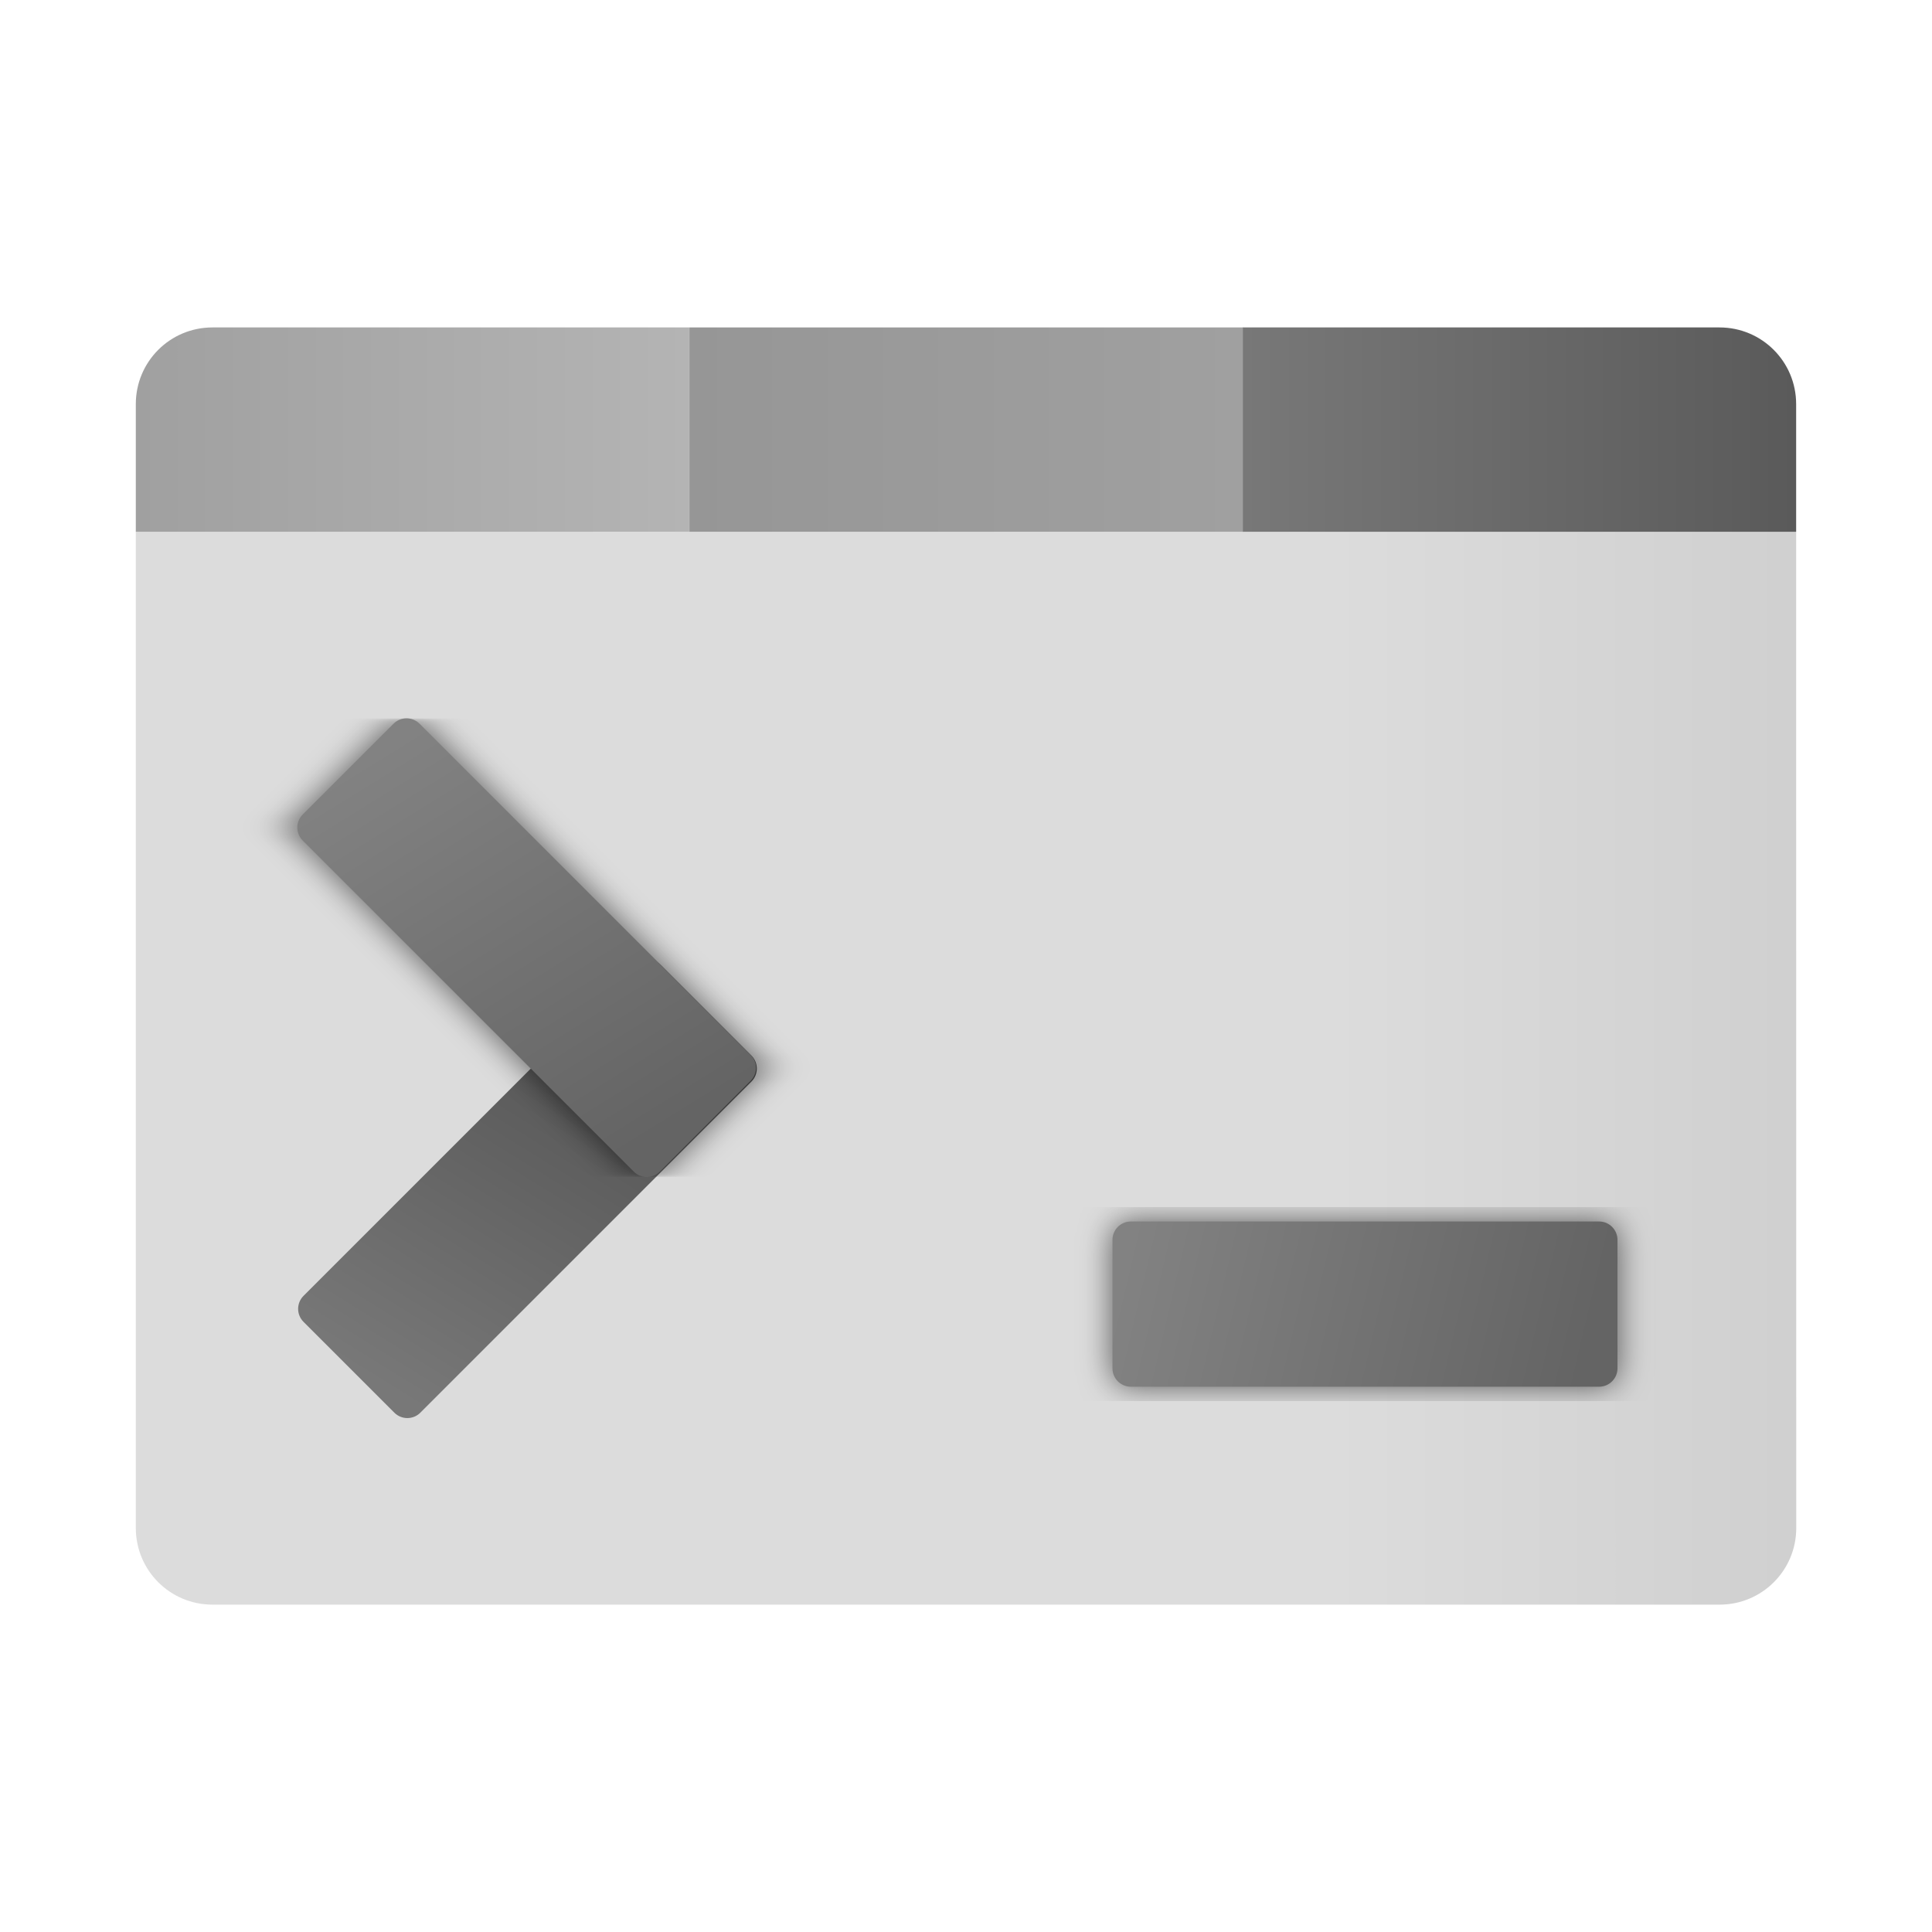
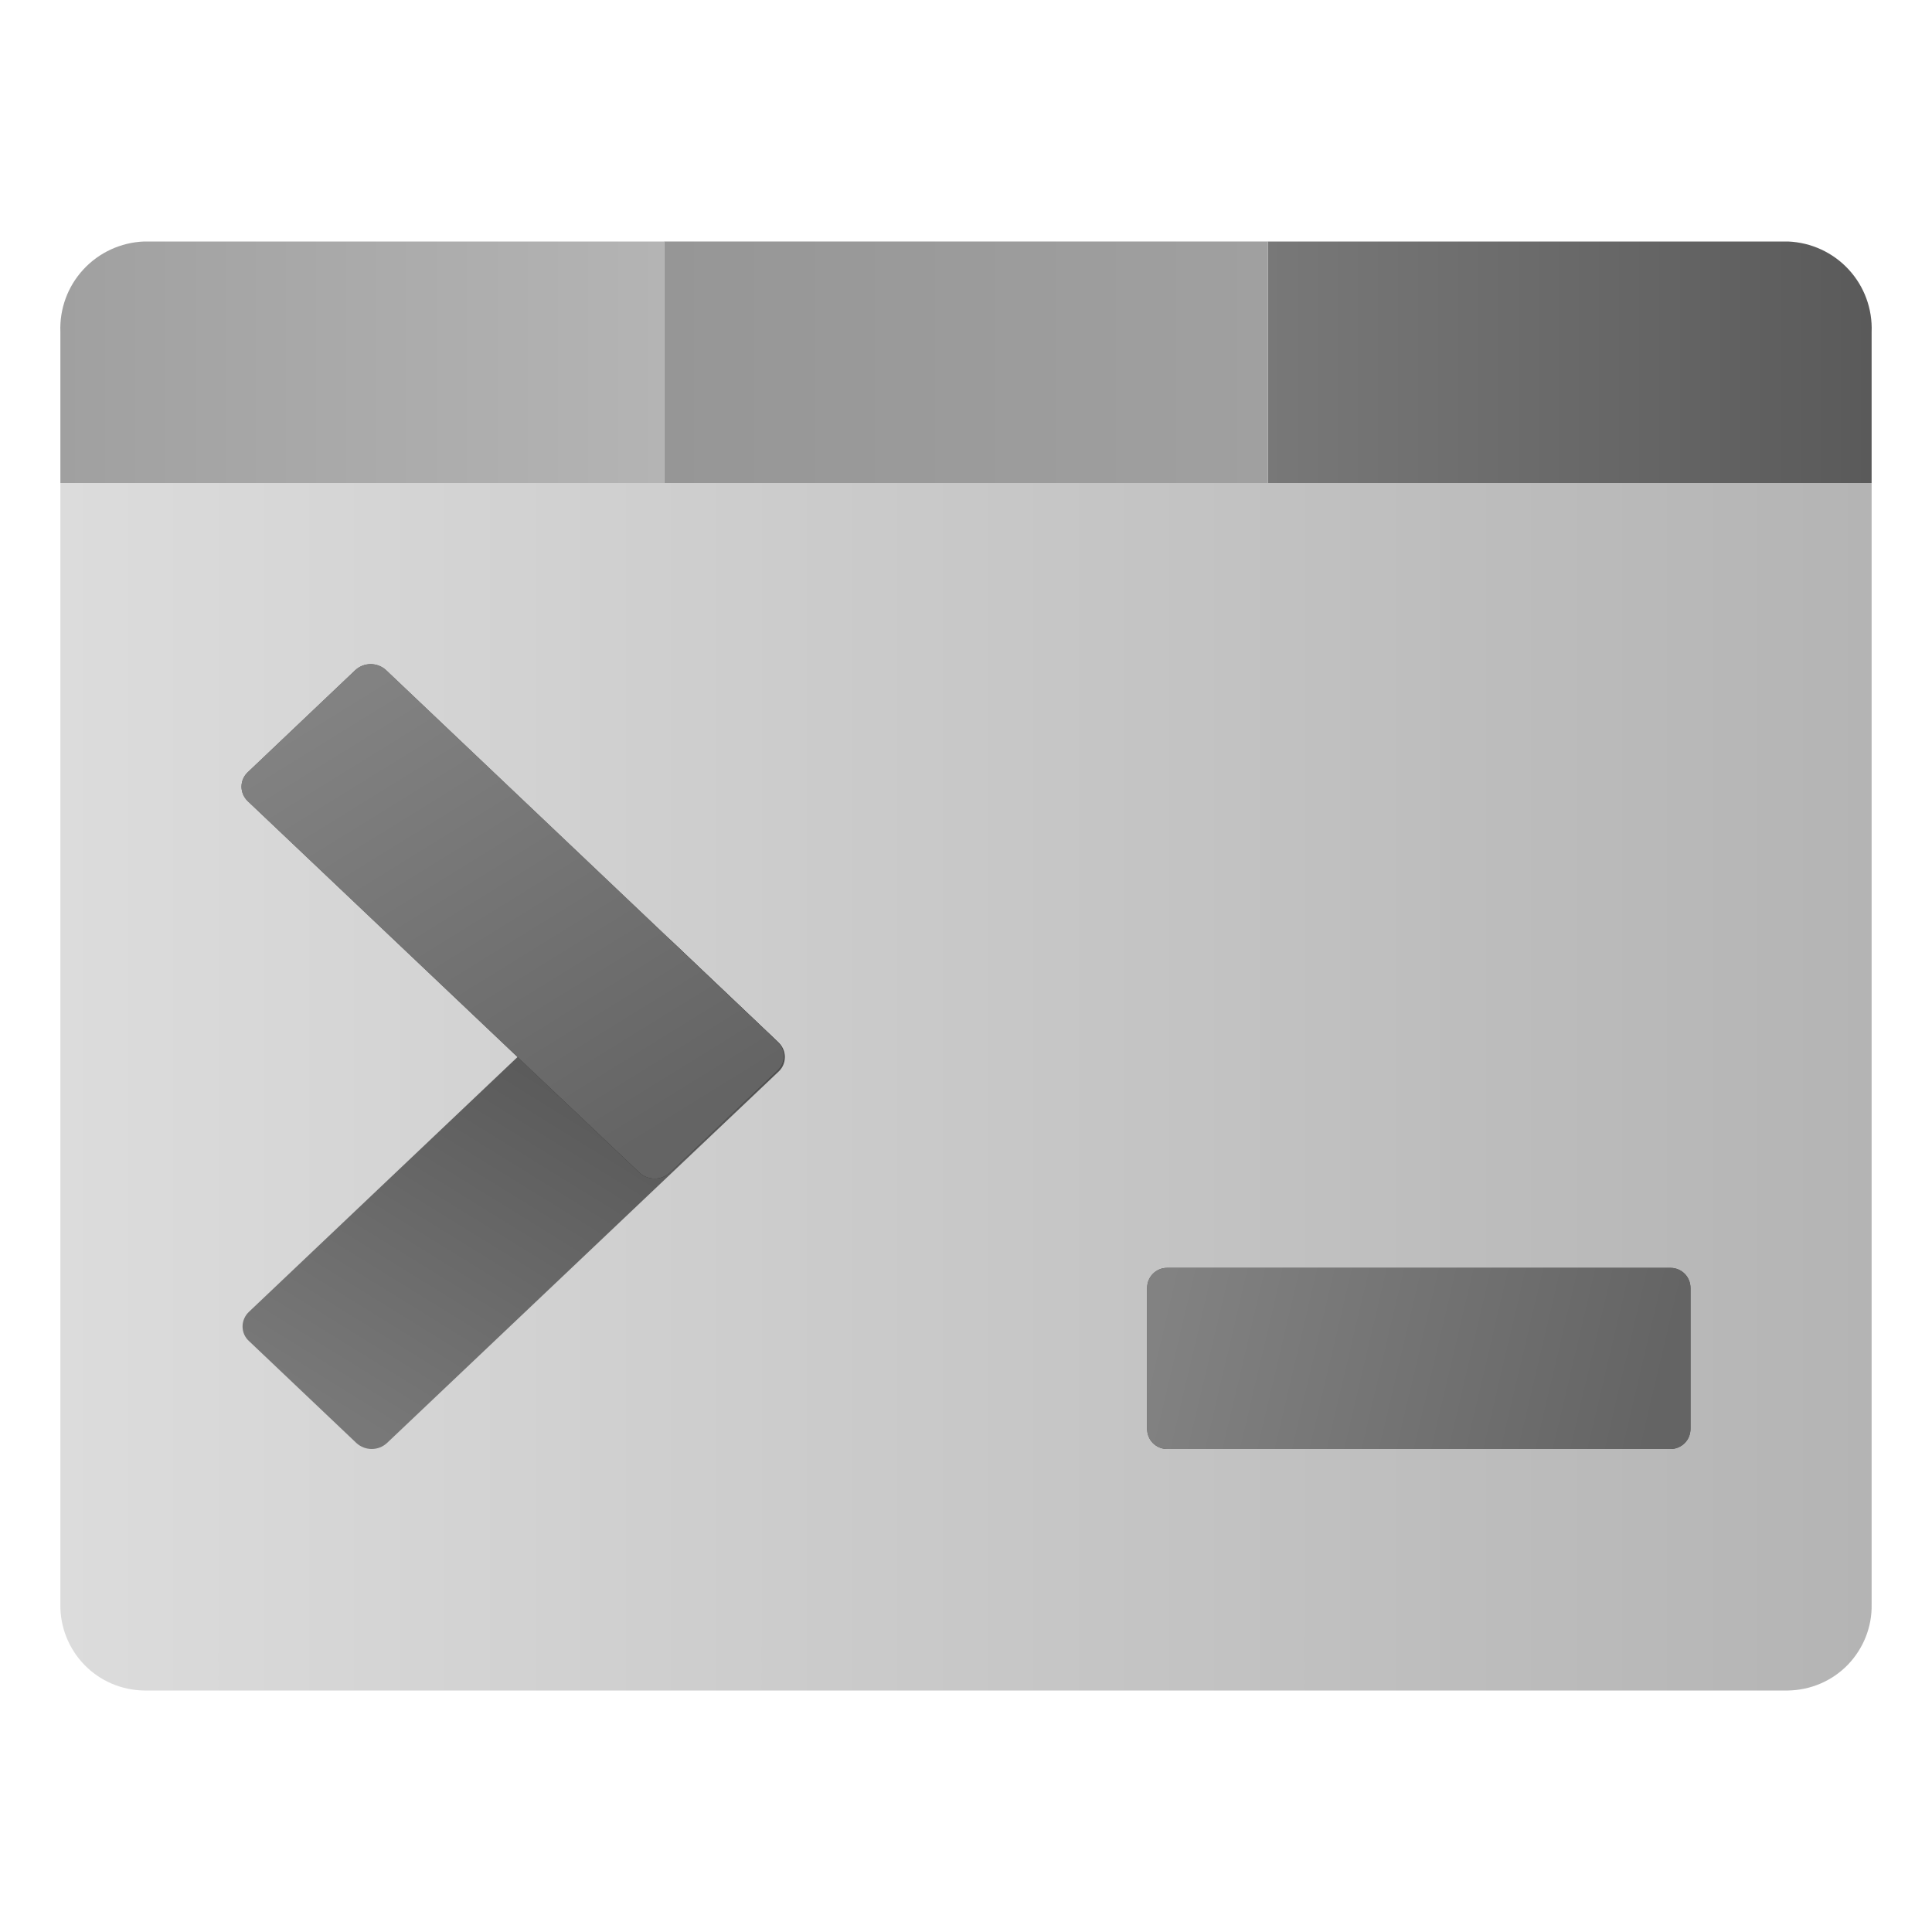
- <svg xmlns="http://www.w3.org/2000/svg" width="64" height="64" version="1.1" viewBox="0 0 16.933 16.933">
+ <svg xmlns="http://www.w3.org/2000/svg" xmlns:xlink="http://www.w3.org/1999/xlink" width="64" height="64" viewBox="0 0 64 64" version="1.1">
  <defs>
-     <linearGradient id="linearGradient2556" x1="-305" x2="-240" y1="38" y2="38" gradientTransform="matrix(.20522 0 0 .20522 75.422 6.1074)" gradientUnits="userSpaceOnUse">
-       <stop stop-color="#dcdcdc" offset="0" />
-       <stop stop-color="#b4b4b4" offset="1" />
+     <linearGradient id="linear0" gradientUnits="userSpaceOnUse" x1="-306.171" y1="15.25" x2="-273.669" y2="15.25" gradientTransform="matrix(1.8462,0,0,-1.8462,567.2244,64.1528)">
+       <stop offset="0" style="stop-color:rgb(86.275%,86.275%,86.275%);stop-opacity:1;" />
+       <stop offset="1" style="stop-color:rgb(70.588%,70.588%,70.588%);stop-opacity:1;" />
    </linearGradient>
-     <linearGradient id="linearGradient2652" x1="-261.67" x2="-240" y1="13" y2="13" gradientTransform="matrix(.22388 0 0 .22388 70.645 5.948)" gradientUnits="userSpaceOnUse">
-       <stop stop-color="#787878" offset="0" />
-       <stop stop-color="#5a5a5a" offset="1" />
+     <linearGradient id="linear1" gradientUnits="userSpaceOnUse" x1="-284.504" y1="28.25" x2="-273.67" y2="28.25" gradientTransform="matrix(1.8462,0,0,-1.8462,567.2244,64.1528)">
+       <stop offset="0" style="stop-color:rgb(47.059%,47.059%,47.059%);stop-opacity:1;" />
+       <stop offset="1" style="stop-color:rgb(35.294%,35.294%,35.294%);stop-opacity:1;" />
    </linearGradient>
-     <linearGradient id="linearGradient2644" x1="-283.33" x2="-261.67" y1="13" y2="13" gradientTransform="matrix(.22388 0 0 .22388 70.645 5.948)" gradientUnits="userSpaceOnUse">
-       <stop stop-color="#969696" offset="0" />
-       <stop stop-color="#a0a0a0" offset="1" />
+     <linearGradient id="linear2" gradientUnits="userSpaceOnUse" x1="-295.337" y1="28.25" x2="-284.504" y2="28.25" gradientTransform="matrix(1.8462,0,0,-1.8462,567.2244,64.1528)">
+       <stop offset="0" style="stop-color:rgb(58.824%,58.824%,58.824%);stop-opacity:1;" />
+       <stop offset="1" style="stop-color:rgb(62.745%,62.745%,62.745%);stop-opacity:1;" />
    </linearGradient>
-     <linearGradient id="linearGradient2636" x1="-305" x2="-283.33" y1="13" y2="13" gradientTransform="matrix(.22388 0 0 .22388 70.645 5.948)" gradientUnits="userSpaceOnUse">
-       <stop stop-color="#a0a0a0" offset="0" />
-       <stop stop-color="#b4b4b4" offset="1" />
+     <linearGradient id="linear3" gradientUnits="userSpaceOnUse" x1="-306.171" y1="28.25" x2="-295.337" y2="28.25" gradientTransform="matrix(1.8462,0,0,-1.8462,567.2244,64.1528)">
+       <stop offset="0" style="stop-color:rgb(62.745%,62.745%,62.745%);stop-opacity:1;" />
+       <stop offset="1" style="stop-color:rgb(70.588%,70.588%,70.588%);stop-opacity:1;" />
    </linearGradient>
-     <linearGradient id="linearGradient2580" x1="-183.26" x2="-133.33" y1="-122.79" y2="-134.57" gradientTransform="matrix(.080471 0 0 .080471 5.8012 25.477)" gradientUnits="userSpaceOnUse">
-       <stop stop-color="#787878" offset="0" />
-       <stop stop-color="#505050" offset="1" />
+     <linearGradient id="linear4" gradientUnits="userSpaceOnUse" x1="-142.986" y1="223.028" x2="-116.957" y2="229.169" gradientTransform="matrix(0.4692,-0.4692,-0.4692,-0.4692,183.9172,84.8652)">
+       <stop offset="0" style="stop-color:rgb(47.059%,47.059%,47.059%);stop-opacity:1;" />
+       <stop offset="1" style="stop-color:rgb(31.373%,31.373%,31.373%);stop-opacity:1;" />
    </linearGradient>
-     <filter id="filter2594" x="-.084" y="-.084" width="1.168" height="1.168" color-interpolation-filters="sRGB">
-       <feGaussianBlur stdDeviation="0.44" />
+     <filter id="alpha" filterUnits="objectBoundingBox" x="0%" y="0%" width="100%" height="100%">
+       <feColorMatrix type="matrix" in="SourceGraphic" values="0 0 0 0 1 0 0 0 0 1 0 0 0 0 1 0 0 0 1 0" />
    </filter>
-     <linearGradient id="linearGradient2574" x1="-183.26" x2="-133.33" y1="-122.79" y2="-134.57" gradientTransform="matrix(.080471 0 0 .080471 26.238 5.0286)" gradientUnits="userSpaceOnUse">
-       <stop stop-color="#828282" offset="0" />
-       <stop stop-color="#646464" offset="1" />
+     <mask id="mask0">
+       <g filter="url(#alpha)">
+         <rect x="0" y="0" width="64" height="64" style="fill:rgb(0%,0%,0%);fill-opacity:0.6;stroke:none;" />
+       </g>
+     </mask>
+     <clipPath id="clip1">
+       <rect x="0" y="0" width="64" height="64" />
+     </clipPath>
+     <g id="surface5" clip-path="url(#clip1)">
+       <path style=" stroke:none;fill-rule:nonzero;fill:rgb(0%,0%,0%);fill-opacity:1;" d="M 8.211 26.543 L 21.18 38.844 C 21.465 39.109 21.91 39.109 22.195 38.844 L 25.754 35.465 C 25.891 35.344 25.965 35.168 25.965 34.984 C 25.965 34.801 25.891 34.625 25.754 34.5 L 12.789 22.199 C 12.5 21.934 12.059 21.934 11.77 22.199 L 8.211 25.578 C 8.078 25.703 8 25.875 8 26.059 C 8 26.242 8.078 26.418 8.211 26.543 Z M 8.211 26.543 " />
+     </g>
+     <linearGradient id="linear5" gradientUnits="userSpaceOnUse" x1="-224.755" y1="141.19" x2="-198.725" y2="147.331" gradientTransform="matrix(0.469236,0.469236,-0.469236,0.469236,183.8518,61.9014)">
+       <stop offset="0" style="stop-color:rgb(50.98%,50.98%,50.98%);stop-opacity:1;" />
+       <stop offset="1" style="stop-color:rgb(39.216%,39.216%,39.216%);stop-opacity:1;" />
    </linearGradient>
-     <linearGradient id="linearGradient2608" x1="-183.26" x2="-133.33" y1="-122.79" y2="-134.57" gradientTransform="matrix(.080472 0 0 .080472 25.807 -6.1122)" gradientUnits="userSpaceOnUse">
-       <stop stop-color="#828282" offset="0" />
-       <stop stop-color="#646464" offset="1" />
+     <mask id="mask1">
+       <g filter="url(#alpha)">
+         <rect x="0" y="0" width="64" height="64" style="fill:rgb(0%,0%,0%);fill-opacity:0.6;stroke:none;" />
+       </g>
+     </mask>
+     <clipPath id="clip2">
+       <rect x="0" y="0" width="64" height="64" />
+     </clipPath>
+     <g id="surface8" clip-path="url(#clip2)">
+       <path style=" stroke:none;fill-rule:nonzero;fill:rgb(0%,0%,0%);fill-opacity:1;" d="M 38.656 48 L 55.344 48 C 55.52 48 55.688 47.926 55.812 47.801 C 55.934 47.676 56 47.508 56 47.332 L 56 42.668 C 56 42.492 55.934 42.324 55.812 42.199 C 55.688 42.074 55.52 42 55.344 42 L 38.656 42 C 38.48 42 38.312 42.074 38.188 42.199 C 38.066 42.324 38 42.492 38 42.668 L 38 47.332 C 38 47.508 38.066 47.676 38.188 47.801 C 38.312 47.926 38.48 48 38.656 48 Z M 38.656 48 " />
+     </g>
+     <linearGradient id="linear6" gradientUnits="userSpaceOnUse" x1="-241.342" y1="90.889" x2="-216.69" y2="96.705" gradientTransform="matrix(0.6636,0,0,0.6636,198.666,-17.3138)">
+       <stop offset="0" style="stop-color:rgb(50.98%,50.98%,50.98%);stop-opacity:1;" />
+       <stop offset="1" style="stop-color:rgb(39.216%,39.216%,39.216%);stop-opacity:1;" />
    </linearGradient>
  </defs>
-   <g transform="translate(-1.1717 -5.0932)">
-     <g stroke-width=".224">
-       <path d="m16.914 9.754h-14.552v8.731c0 0.372 0.3 0.672 0.672 0.672h13.209c0.372 0 0.672-0.3 0.672-0.672z" fill="url(#linearGradient2556)" />
-       <path d="m12.063 7.963v1.791h4.851v-1.119c0-0.372-0.3-0.672-0.672-0.672z" fill="url(#linearGradient2652)" />
-       <path d="m7.214 7.963v1.791h4.851v-1.791z" fill="url(#linearGradient2644)" />
-       <path d="m2.362 8.635v1.119h4.851v-1.791h-4.179c-0.372 0-0.672 0.3-0.672 0.672z" fill="url(#linearGradient2636)" />
-     </g>
-     <rect transform="rotate(-45)" x="-9.084" y="14.342" width="4.426" height="1.448" ry=".161" fill="url(#linearGradient2580)" stroke-width=".08" />
-     <rect transform="matrix(.22637 .22637 .22637 -.22637 29.293 17.755)" x="-68.454" y="-44.561" width="13.826" height="4.525" ry=".503" filter="url(#filter2594)" opacity=".6" stroke-width=".251" />
-     <rect transform="matrix(.70711 .70711 .70711 -.70711 0 0)" x="11.354" y="-6.106" width="4.426" height="1.448" ry=".161" fill="url(#linearGradient2574)" stroke-width=".08" />
-     <rect transform="matrix(.32013 0 0 -.32013 32.836 2.9818)" x="-68.454" y="-44.561" width="13.826" height="4.525" ry=".503" filter="url(#filter2594)" opacity=".6" stroke-width=".251" />
-     <rect transform="scale(1,-1)" x="10.922" y="-17.247" width="4.426" height="1.448" ry=".161" fill="url(#linearGradient2608)" stroke-width=".08" />
+   <g id="surface1">
+     <path style=" stroke:none;fill-rule:nonzero;fill:url(#linear0);" d="M 62 16 L 2 16 L 2 53.145 C 1.988 53.891 2.273 54.609 2.793 55.148 C 3.312 55.684 4.023 55.988 4.77 56 L 59.23 56 C 59.98 55.988 60.691 55.684 61.211 55.148 C 61.73 54.609 62.016 53.891 62 53.145 Z M 62 16 " />
+     <path style=" stroke:none;fill-rule:nonzero;fill:url(#linear1);" d="M 42 8 L 42 16 L 62 16 L 62 11 C 62.031 10.234 61.758 9.488 61.238 8.926 C 60.719 8.363 59.996 8.031 59.23 8 Z M 42 8 " />
+     <path style=" stroke:none;fill-rule:nonzero;fill:url(#linear2);" d="M 22 8 L 22 16 L 42 16 L 42 8 Z M 22 8 " />
+     <path style=" stroke:none;fill-rule:nonzero;fill:url(#linear3);" d="M 2 11 L 2 16 L 22 16 L 22 8 L 4.77 8 C 4.004 8.031 3.281 8.363 2.762 8.926 C 2.242 9.488 1.969 10.234 2 11 Z M 2 11 " />
+     <path style=" stroke:none;fill-rule:nonzero;fill:url(#linear4);" d="M 8.246 43.457 L 21.211 31.156 C 21.5 30.891 21.941 30.891 22.23 31.156 L 25.789 34.535 C 25.926 34.66 26 34.832 26 35.016 C 26 35.199 25.926 35.375 25.789 35.5 L 12.82 47.801 C 12.535 48.066 12.094 48.066 11.805 47.801 L 8.246 44.422 C 8.109 44.297 8.035 44.125 8.035 43.941 C 8.035 43.758 8.113 43.582 8.246 43.457 Z M 8.246 43.457 " />
+     <use xlink:href="#surface5" mask="url(#mask0)" />
+     <path style=" stroke:none;fill-rule:nonzero;fill:url(#linear5);" d="M 8.211 26.543 L 21.18 38.844 C 21.465 39.109 21.906 39.109 22.195 38.844 L 25.754 35.465 C 25.891 35.34 25.965 35.168 25.965 34.984 C 25.965 34.801 25.891 34.625 25.754 34.5 L 12.789 22.199 C 12.5 21.934 12.059 21.934 11.77 22.199 L 8.211 25.578 C 8.074 25.703 8 25.875 8 26.059 C 8 26.242 8.078 26.418 8.211 26.543 Z M 8.211 26.543 " />
+     <use xlink:href="#surface8" mask="url(#mask1)" />
+     <path style=" stroke:none;fill-rule:nonzero;fill:url(#linear6);" d="M 38.656 48 L 55.344 48 C 55.52 48 55.688 47.926 55.812 47.801 C 55.934 47.676 56 47.508 56 47.332 L 56 42.668 C 56 42.492 55.934 42.324 55.812 42.199 C 55.688 42.074 55.52 42 55.344 42 L 38.656 42 C 38.48 42 38.312 42.074 38.188 42.199 C 38.066 42.324 38 42.492 38 42.668 L 38 47.332 C 38 47.508 38.066 47.676 38.188 47.801 C 38.312 47.926 38.48 48 38.656 48 Z M 38.656 48 " />
  </g>
</svg>
